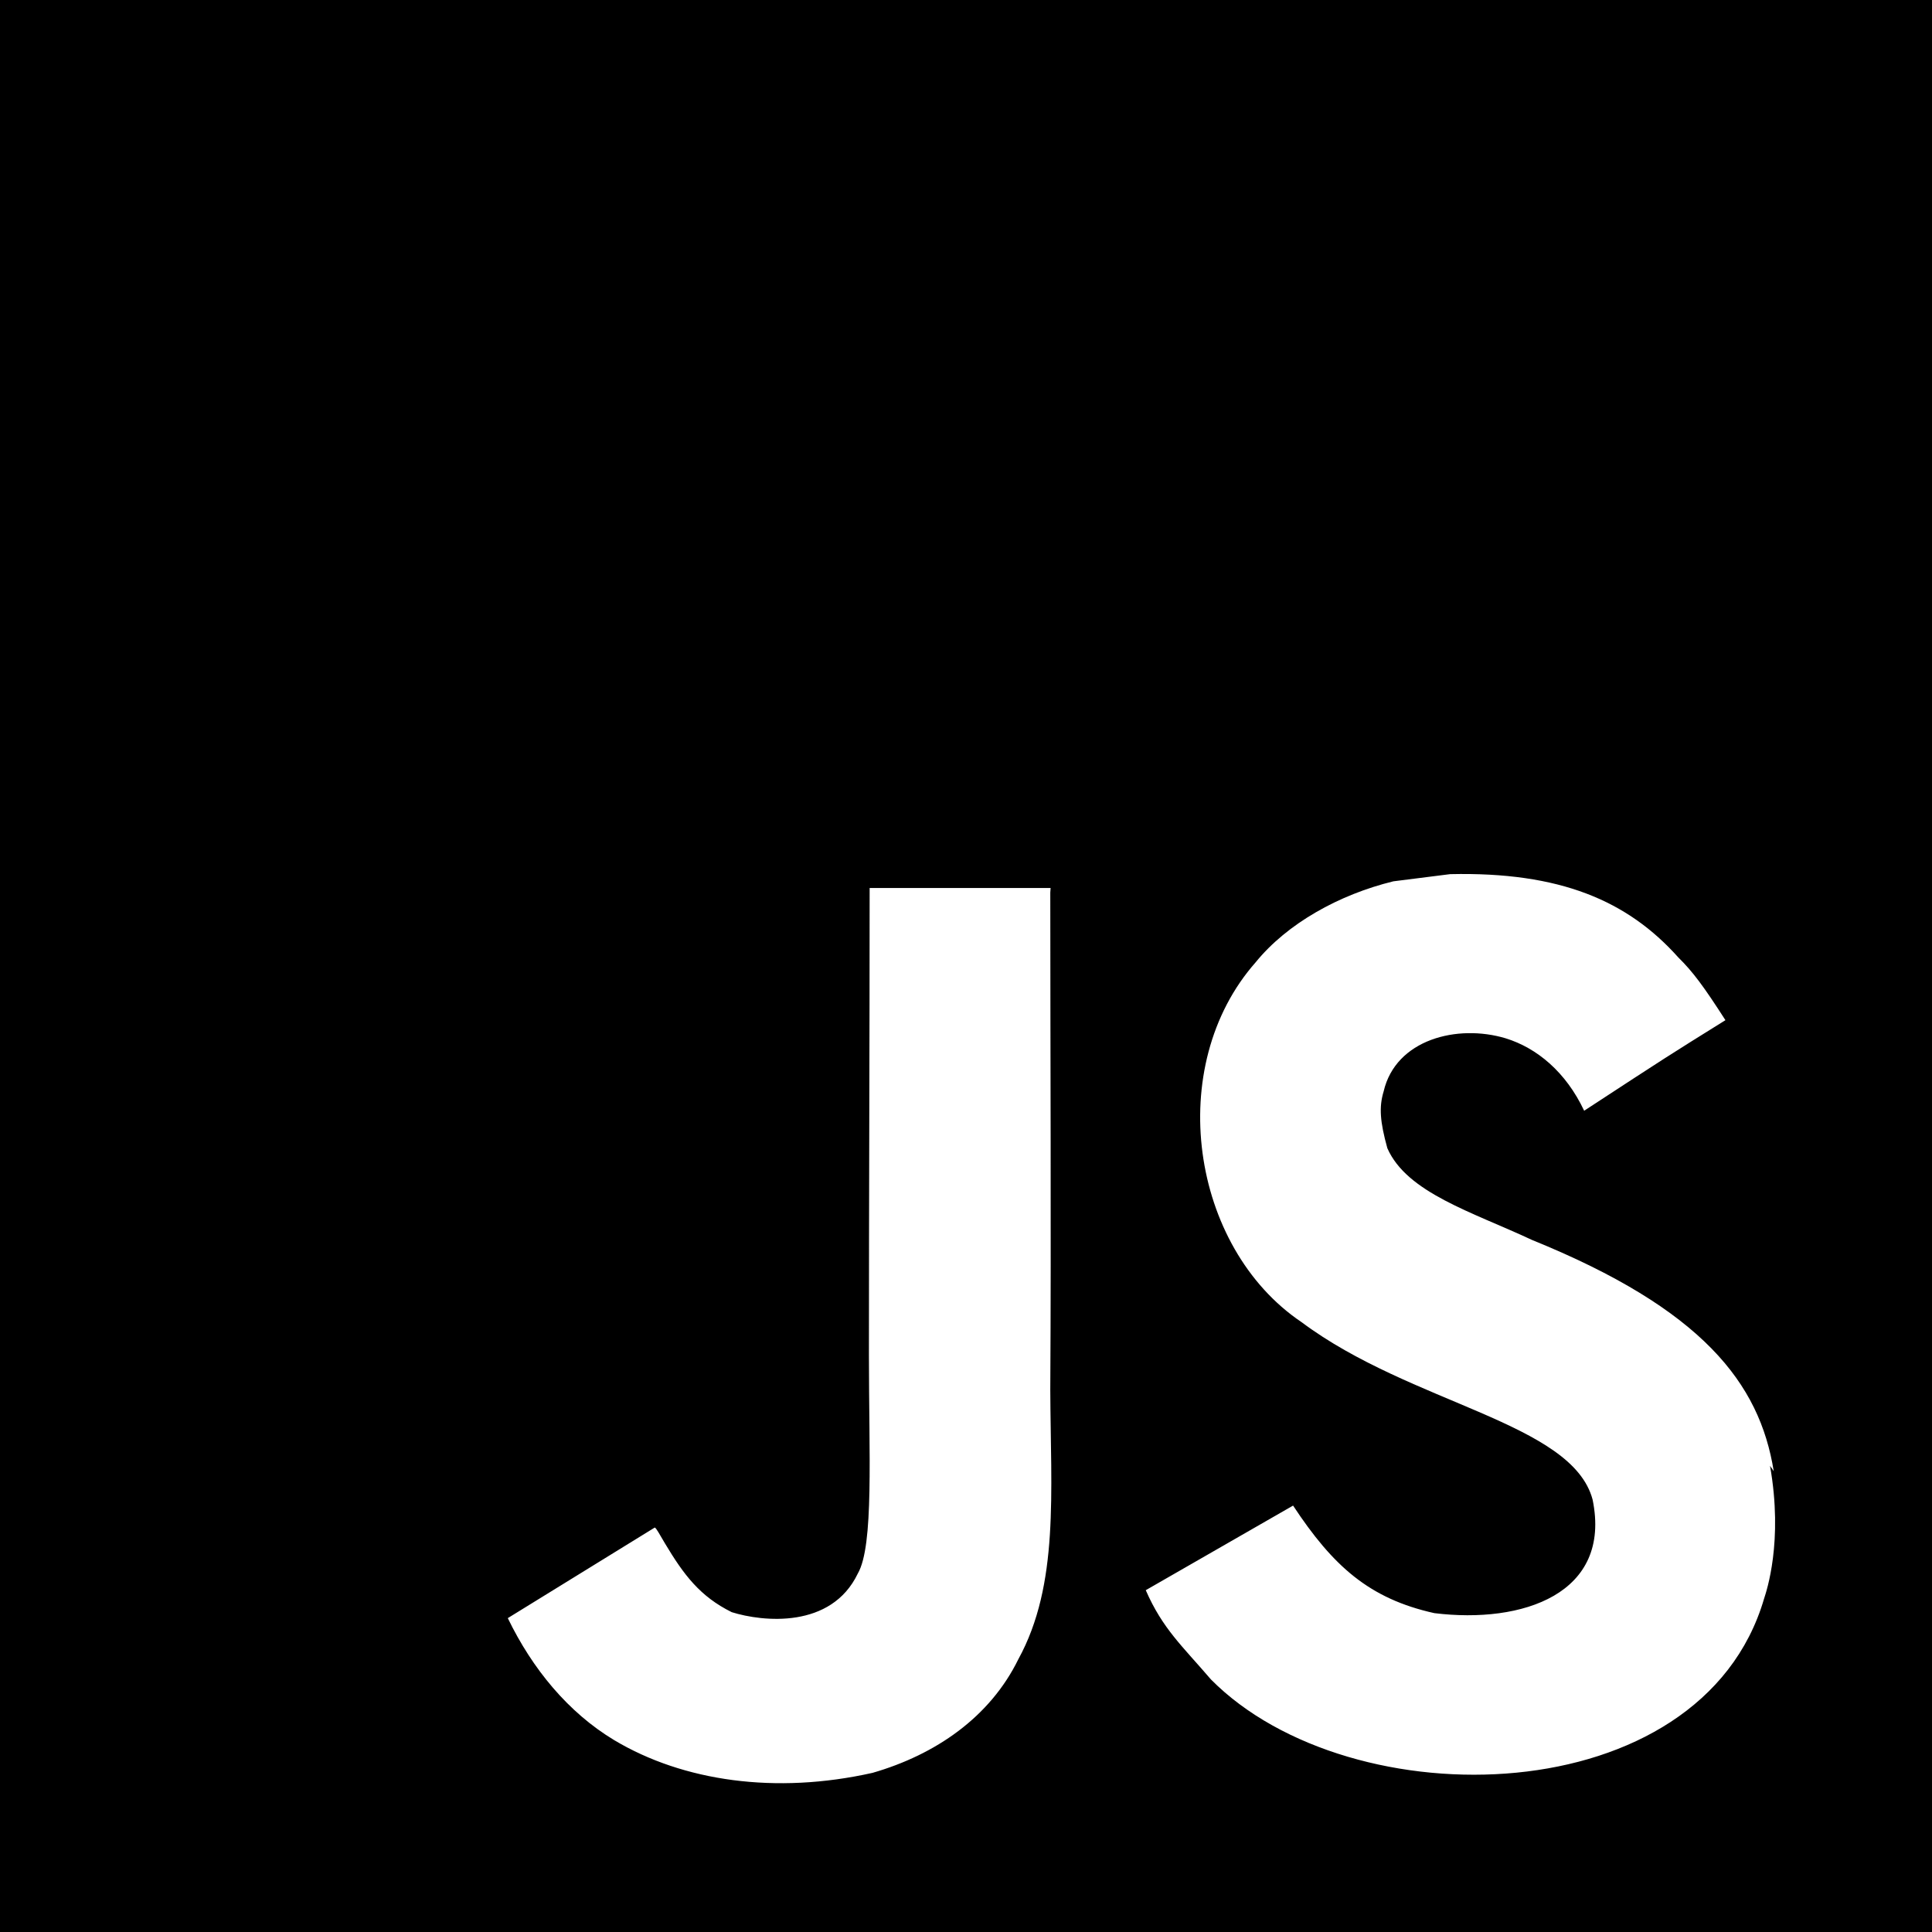
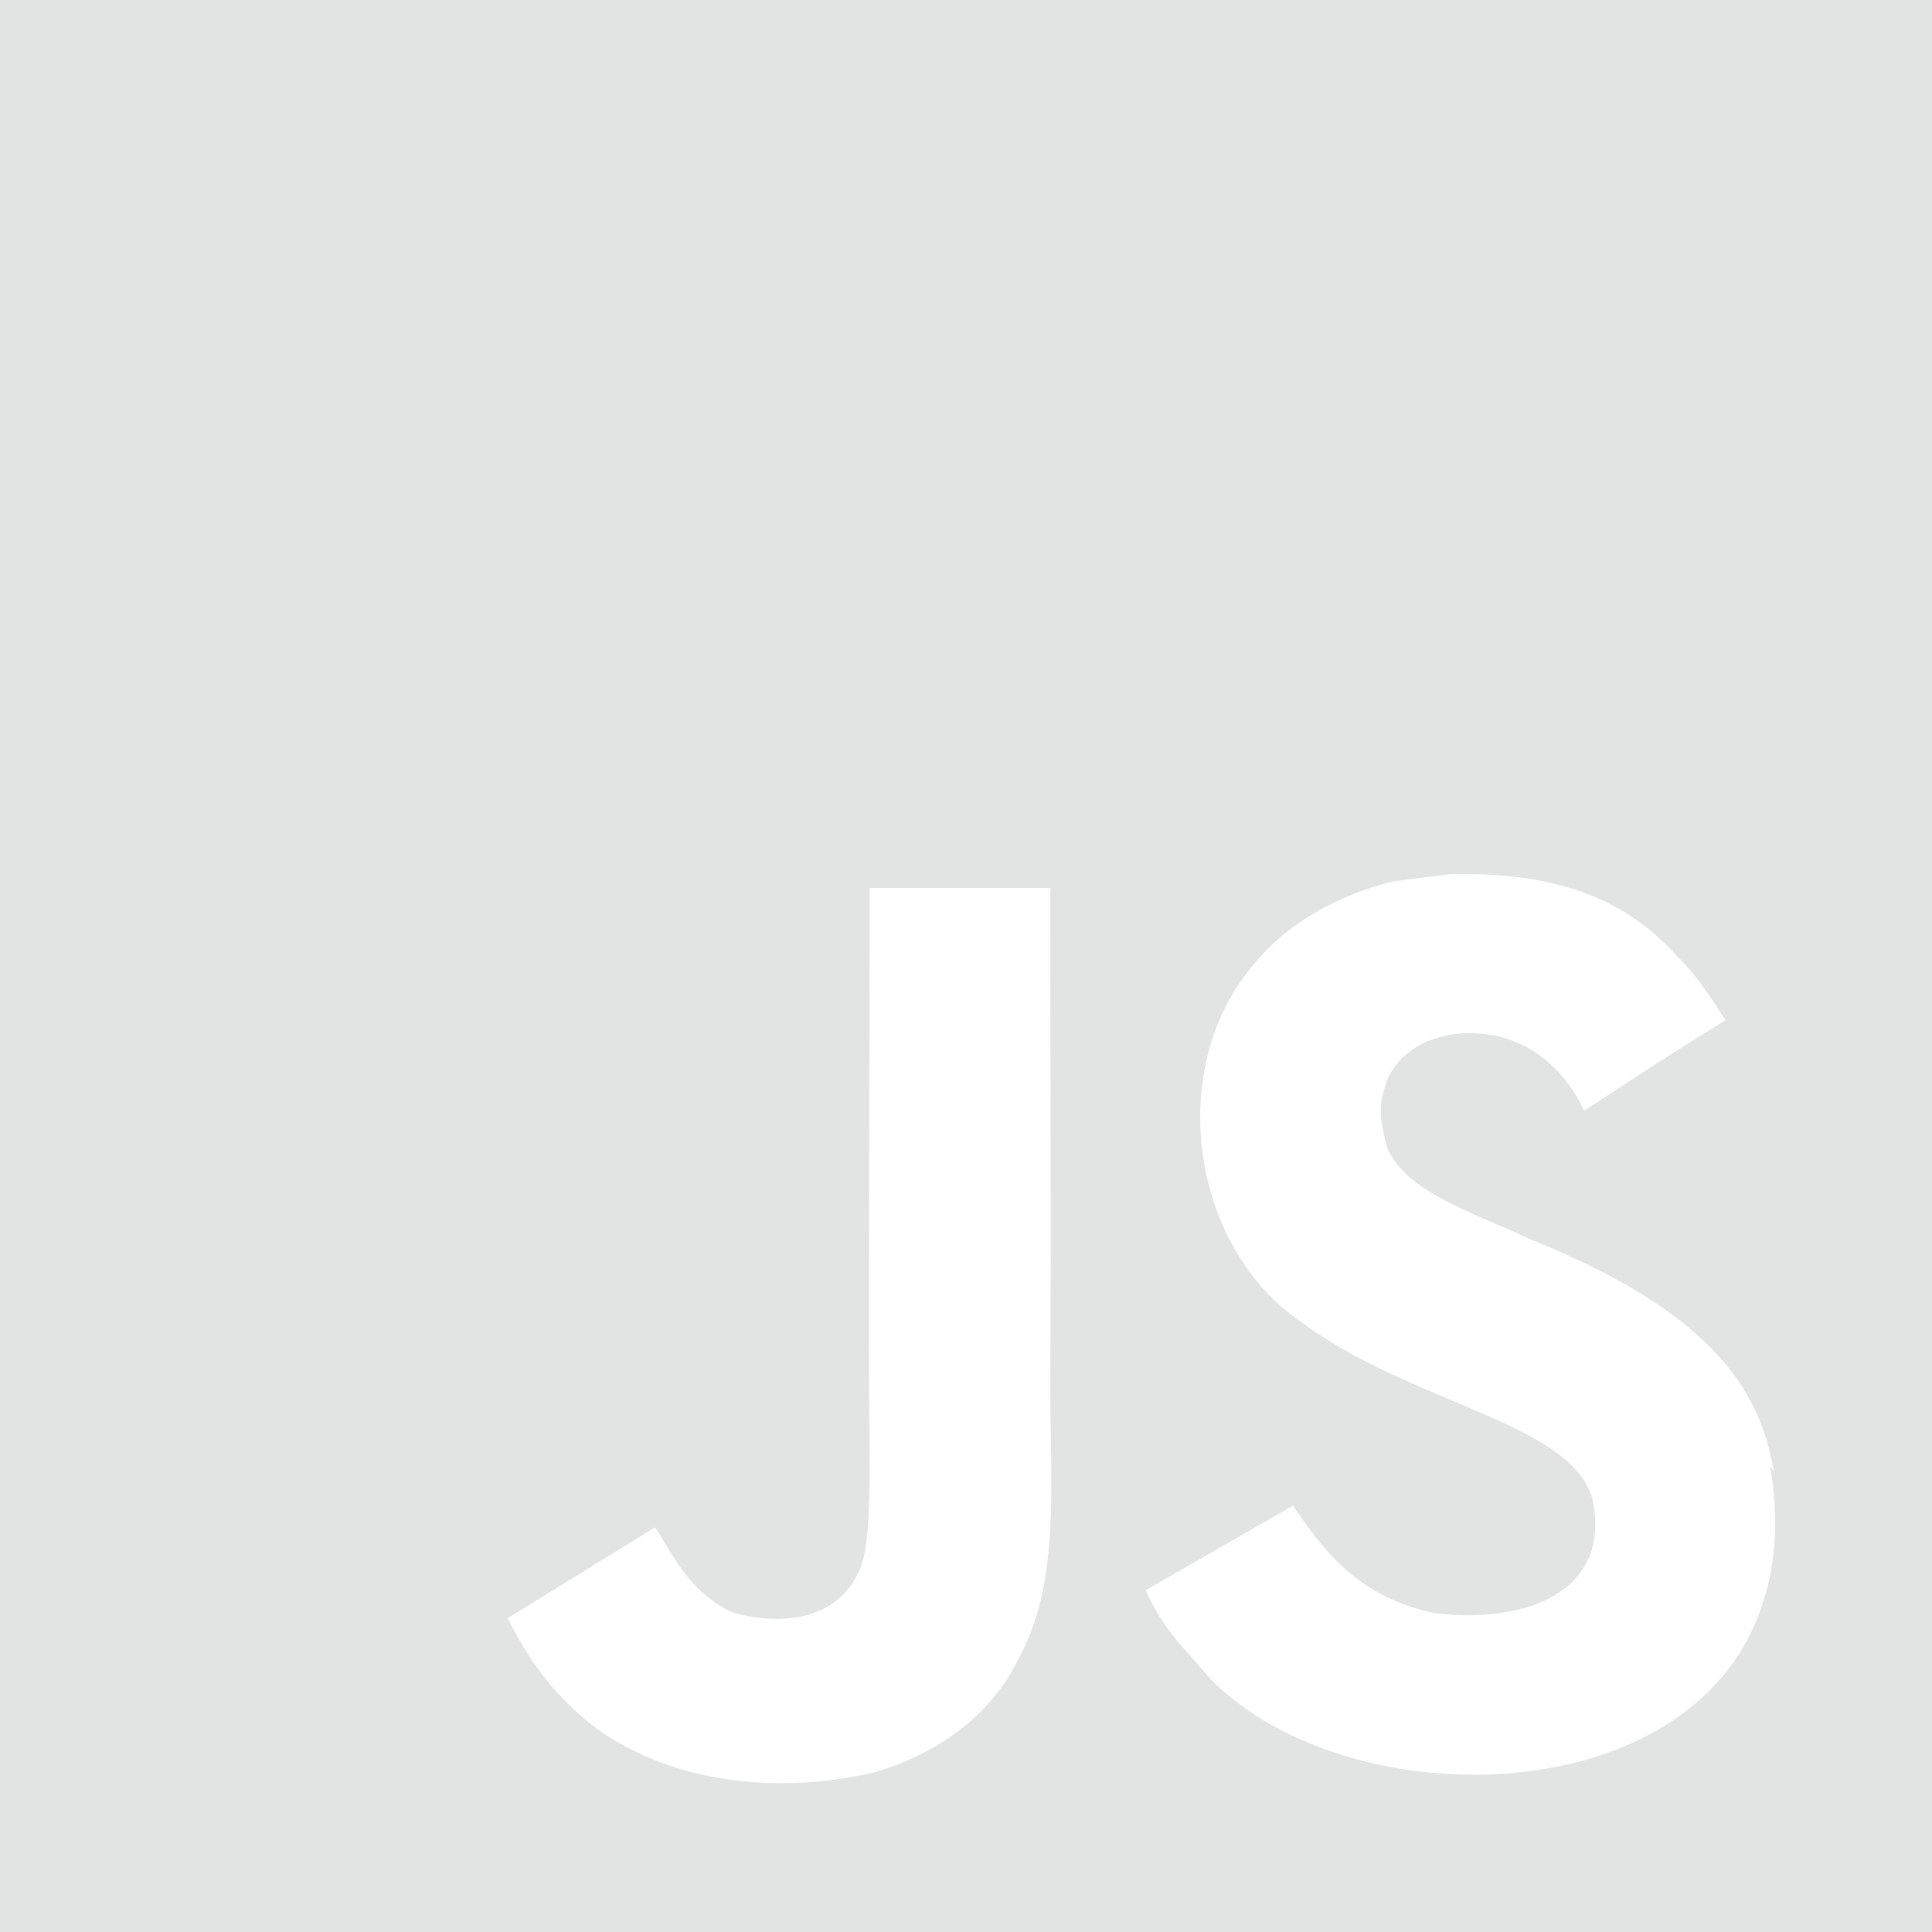
<svg xmlns="http://www.w3.org/2000/svg" role="img" viewBox="0 0 24 24">
-   <path d="M0 0h24v24H0V0zm22.034 18.276c-.175-1.095-.888-2.015-3.003-2.873-.736-.345-1.554-.585-1.797-1.14-.091-.33-.105-.51-.046-.705.15-.646.915-.84 1.515-.66.39.12.75.42.976.9 1.034-.676 1.034-.676 1.755-1.125-.27-.42-.404-.601-.586-.78-.63-.705-1.469-1.065-2.834-1.034l-.705.089c-.676.165-1.32.525-1.71 1.005-1.14 1.291-.811 3.541.569 4.471 1.365 1.02 3.361 1.244 3.616 2.205.24 1.17-.87 1.545-1.966 1.41-.811-.18-1.26-.586-1.755-1.336l-1.83 1.051c.21.48.45.689.81 1.109 1.74 1.756 6.09 1.666 6.871-1.004.029-.09.24-.705.074-1.65l.046.067zm-8.983-7.245h-2.248c0 1.938-.009 3.864-.009 5.805 0 1.232.063 2.363-.138 2.711-.33.689-1.18.601-1.566.48-.396-.196-.597-.466-.83-.855-.063-.105-.11-.196-.127-.196l-1.825 1.125c.305.63.75 1.172 1.324 1.517.855.51 2.004.675 3.207.405.783-.226 1.458-.691 1.811-1.411.51-.93.402-2.07.397-3.346.012-2.054 0-4.109 0-6.179l.004-.056z" />
+   <path d="M0 0h24v24H0V0zm22.034 18.276c-.175-1.095-.888-2.015-3.003-2.873-.736-.345-1.554-.585-1.797-1.14-.091-.33-.105-.51-.046-.705.15-.646.915-.84 1.515-.66.39.12.75.42.976.9 1.034-.676 1.034-.676 1.755-1.125-.27-.42-.404-.601-.586-.78-.63-.705-1.469-1.065-2.834-1.034l-.705.089c-.676.165-1.32.525-1.71 1.005-1.14 1.291-.811 3.541.569 4.471 1.365 1.02 3.361 1.244 3.616 2.205.24 1.17-.87 1.545-1.966 1.41-.811-.18-1.26-.586-1.755-1.336l-1.83 1.051c.21.48.45.689.81 1.109 1.74 1.756 6.09 1.666 6.871-1.004.029-.09.24-.705.074-1.65l.046.067zm-8.983-7.245h-2.248c0 1.938-.009 3.864-.009 5.805 0 1.232.063 2.363-.138 2.711-.33.689-1.18.601-1.566.48-.396-.196-.597-.466-.83-.855-.063-.105-.11-.196-.127-.196l-1.825 1.125c.305.63.75 1.172 1.324 1.517.855.51 2.004.675 3.207.405.783-.226 1.458-.691 1.811-1.411.51-.93.402-2.07.397-3.346.012-2.054 0-4.109 0-6.179l.004-.056z" fill="#E1E4E3" />
</svg>
